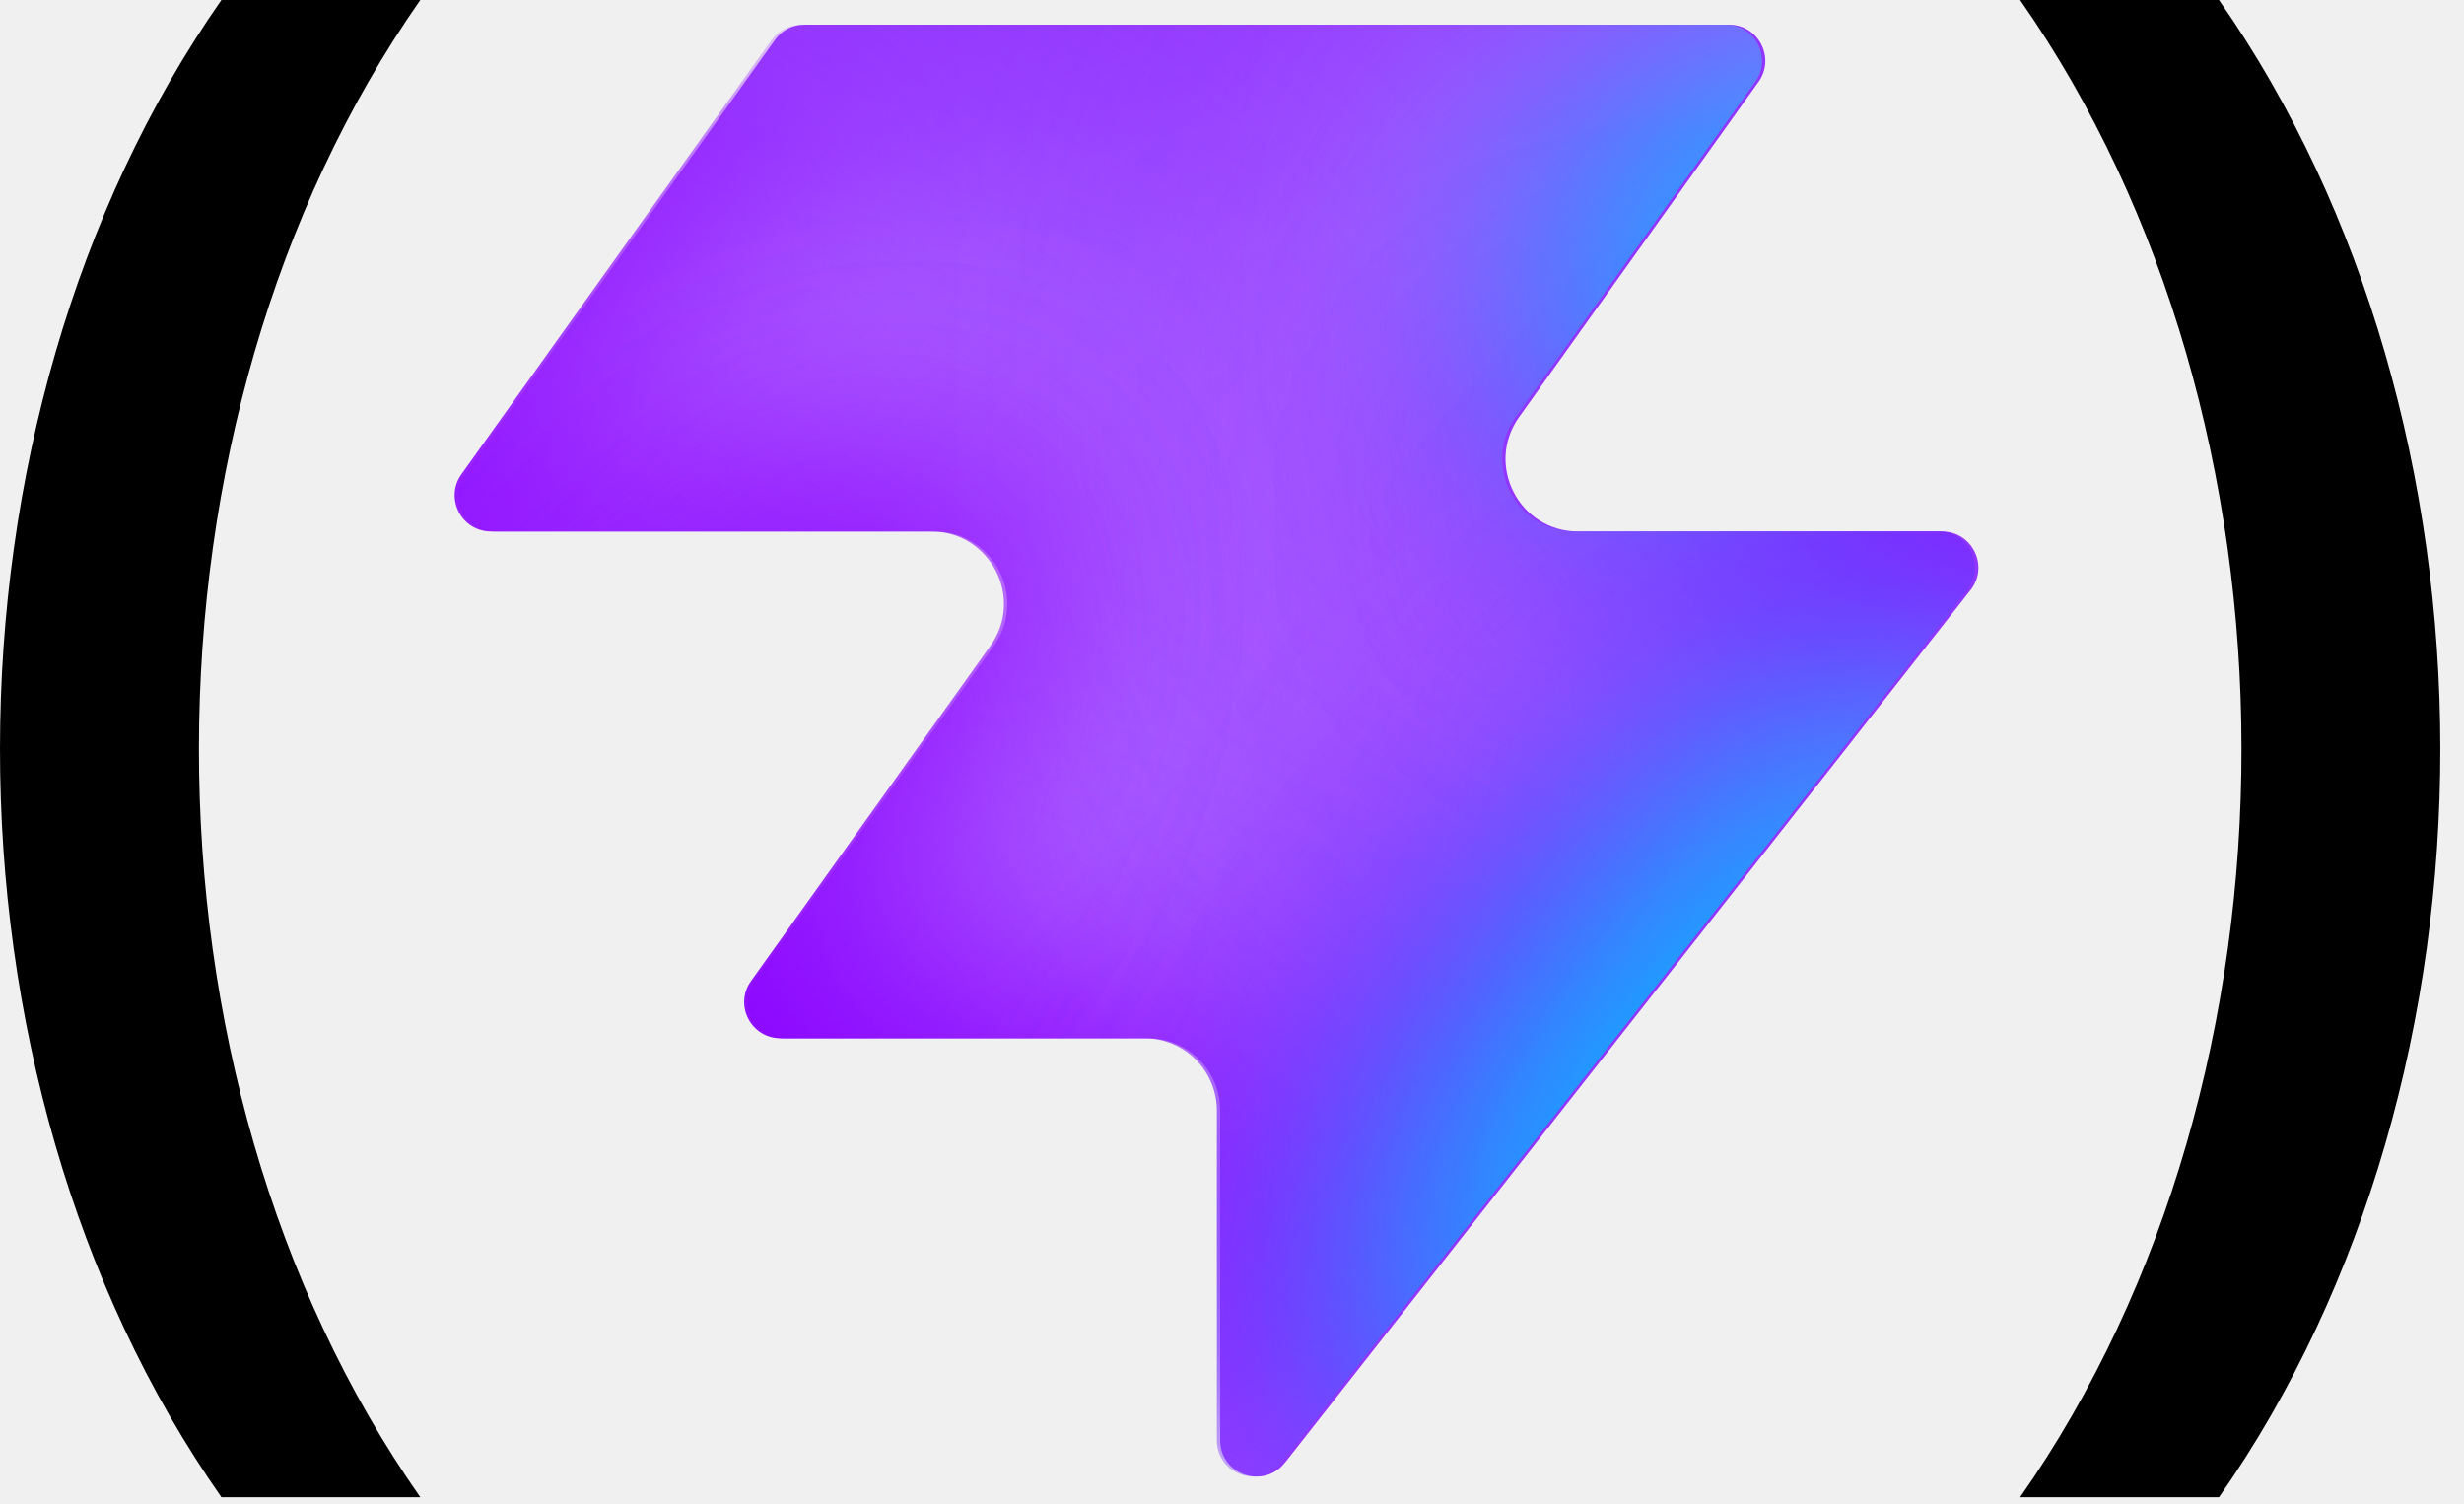
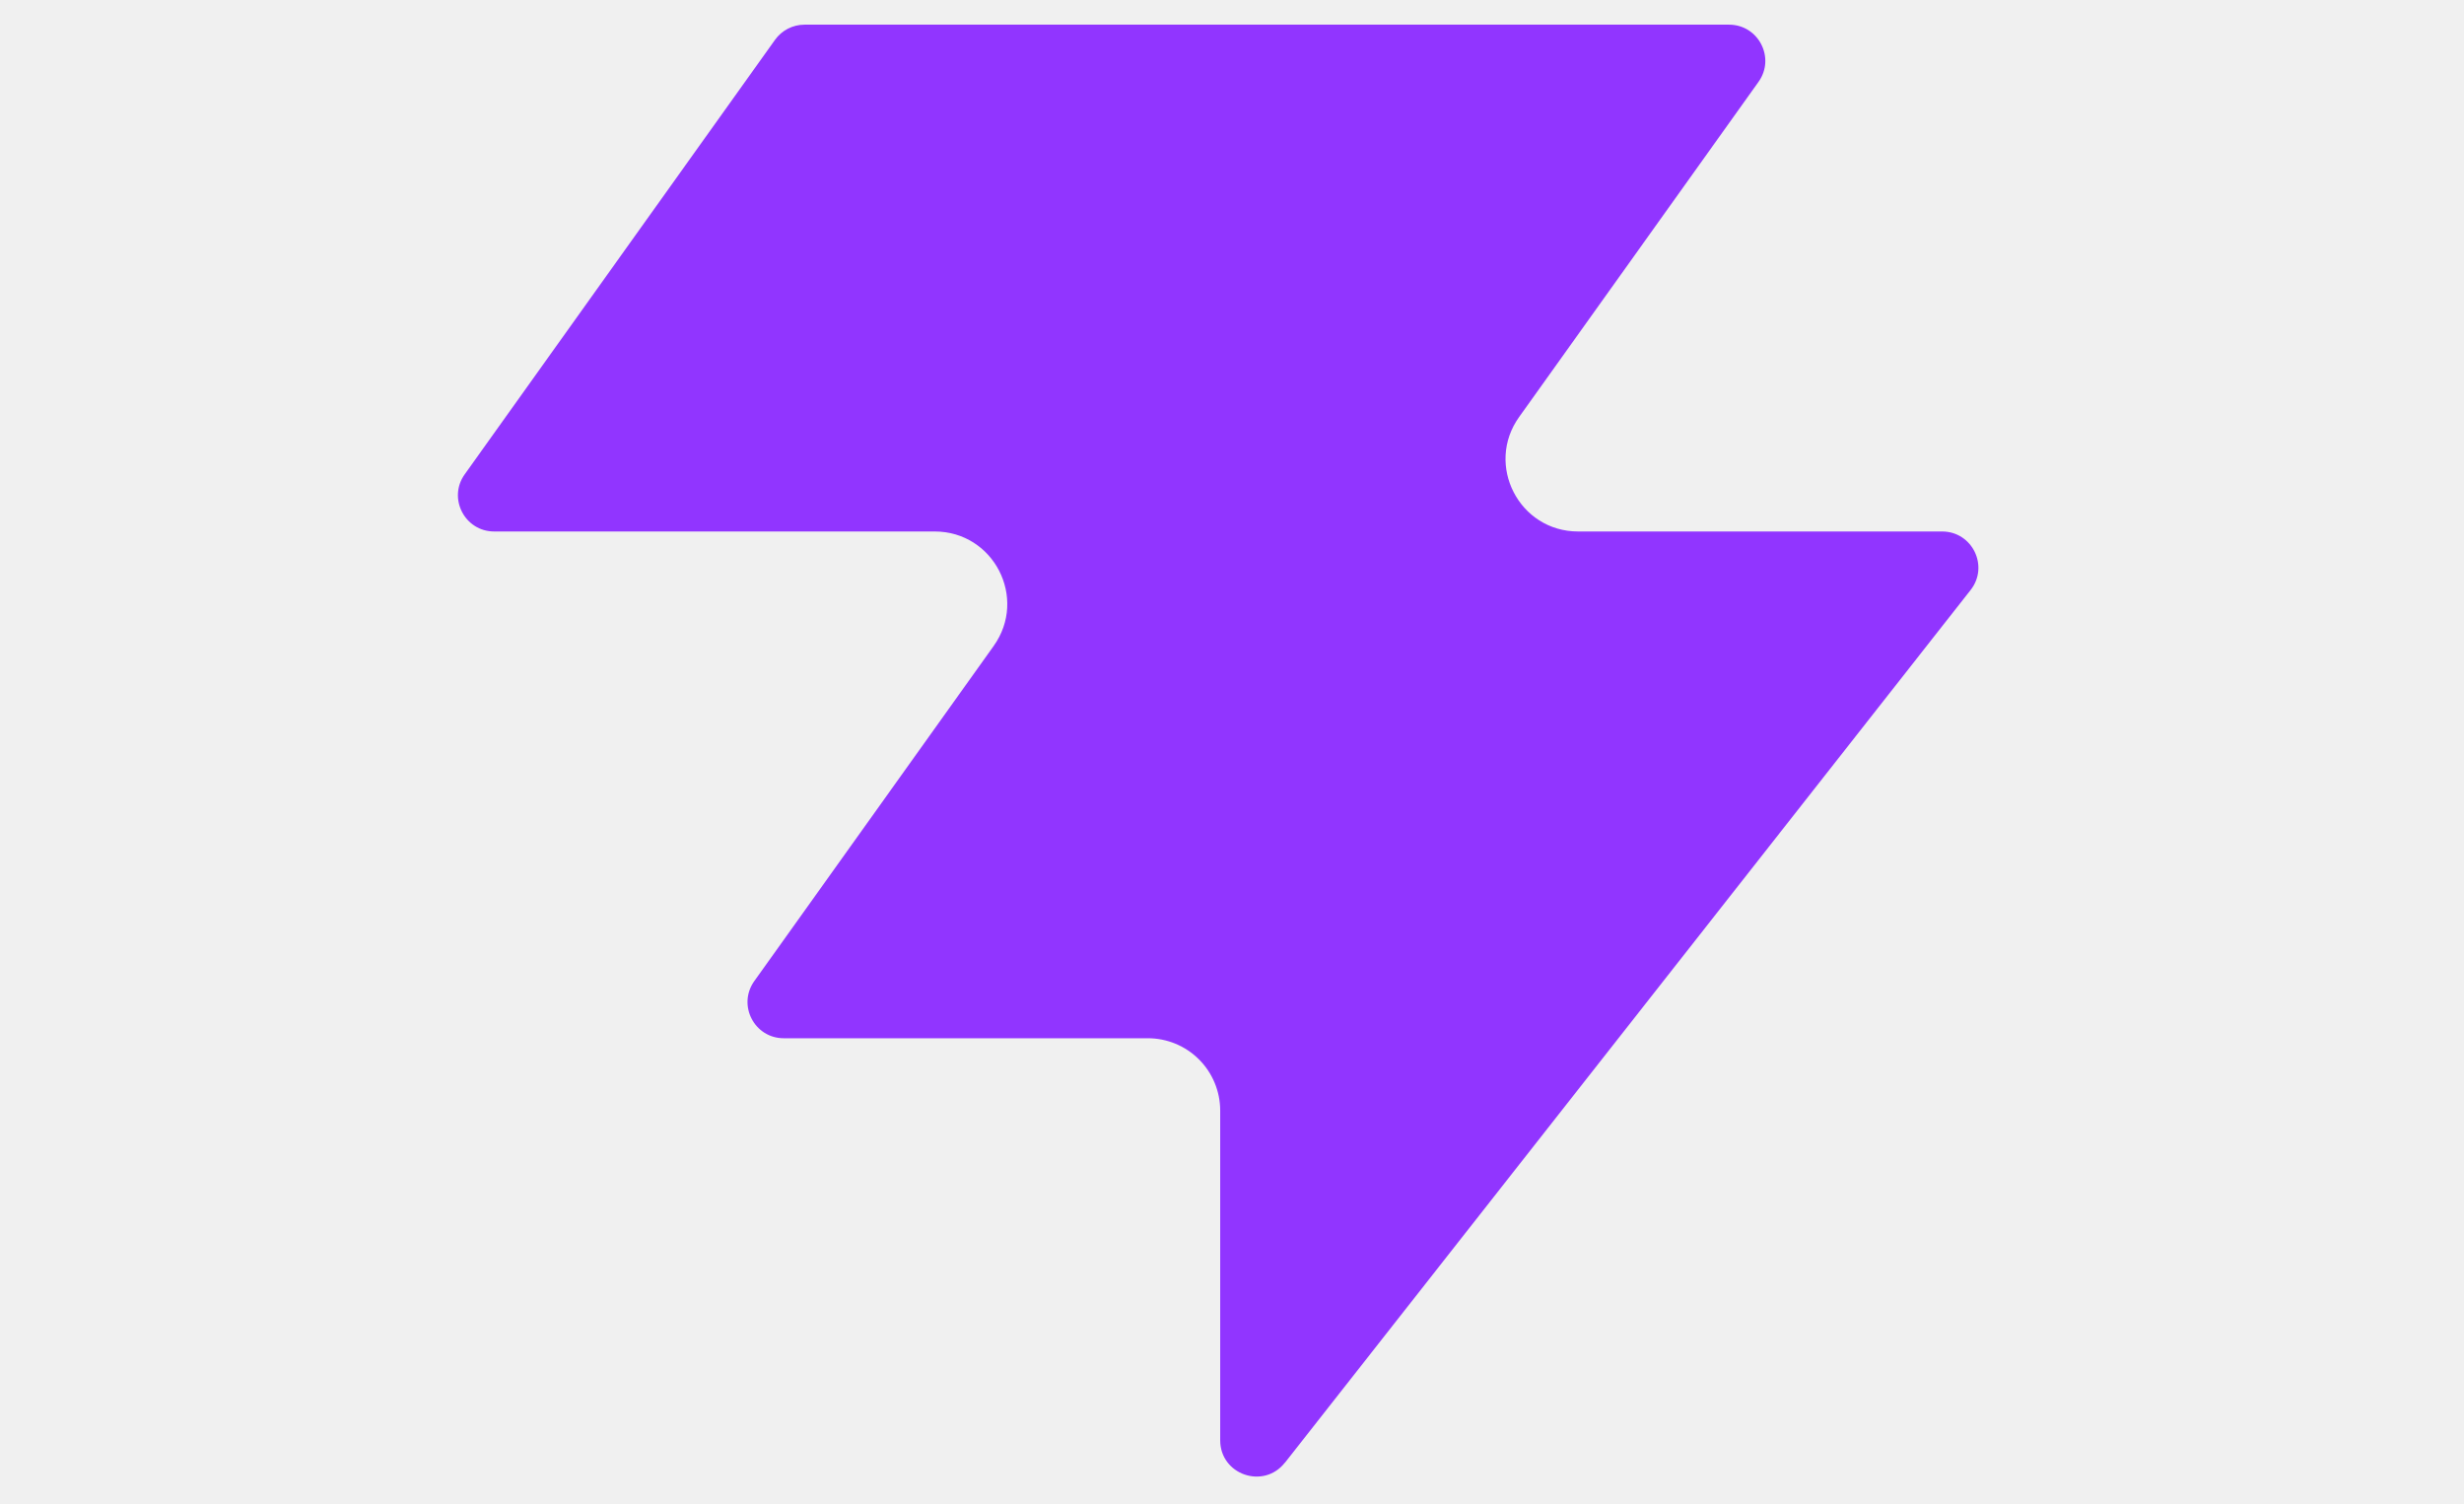
<svg xmlns="http://www.w3.org/2000/svg" width="77" height="47" fill="none" aria-labelledby="vite-logo-title" viewBox="0 0 77 47">
-   <style>.parenthesis{fill:#000}@media (prefers-color-scheme:dark){.parenthesis{fill:#fff}}</style>
  <path fill="#9135ff" d="M40.151 45.71c-.663.844-2.02.374-2.02-.699V34.708a2.26 2.26 0 0 0-2.262-2.262H24.493c-.92 0-1.457-1.04-.92-1.788l7.479-10.471c1.07-1.498 0-3.578-1.842-3.578H15.443c-.92 0-1.456-1.04-.92-1.788l9.696-13.576c.213-.297.556-.474.92-.474h28.894c.92 0 1.456 1.04.92 1.788l-7.48 10.472c-1.07 1.497 0 3.578 1.842 3.578h11.376c.944 0 1.474 1.087.89 1.83L40.153 45.712z" />
-   <mask id="a" width="48" height="47" x="14" y="0" maskUnits="userSpaceOnUse" style="mask-type:alpha">
-     <path fill="#000" d="M40.047 45.71c-.663.843-2.02.374-2.02-.699V34.708a2.26 2.26 0 0 0-2.262-2.262H24.389c-.92 0-1.457-1.04-.92-1.788l7.479-10.472c1.07-1.497 0-3.578-1.842-3.578H15.34c-.92 0-1.456-1.04-.92-1.788l9.696-13.575c.213-.297.556-.474.92-.474H53.93c.92 0 1.456 1.04.92 1.788L47.37 13.03c-1.07 1.498 0 3.578 1.842 3.578h11.376c.944 0 1.474 1.088.89 1.831L40.049 45.712z" />
-   </mask>
-   <g mask="url(#a)">
-     <g filter="url(#b)">
-       <ellipse cx="5.508" cy="14.704" fill="#eee6ff" rx="5.508" ry="14.704" transform="rotate(269.814 20.96 11.29)scale(-1 1)" />
-     </g>
-     <g filter="url(#c)">
-       <ellipse cx="10.399" cy="29.851" fill="#eee6ff" rx="10.399" ry="29.851" transform="rotate(89.814 -16.902 -8.275)scale(1 -1)" />
-     </g>
-     <g filter="url(#d)">
-       <ellipse cx="5.508" cy="30.487" fill="#8900ff" rx="5.508" ry="30.487" transform="rotate(89.814 -19.197 -7.127)scale(1 -1)" />
-     </g>
-     <g filter="url(#e)">
-       <ellipse cx="5.508" cy="30.599" fill="#8900ff" rx="5.508" ry="30.599" transform="rotate(89.814 -25.928 4.177)scale(1 -1)" />
-     </g>
-     <g filter="url(#f)">
-       <ellipse cx="5.508" cy="30.599" fill="#8900ff" rx="5.508" ry="30.599" transform="rotate(89.814 -25.738 5.52)scale(1 -1)" />
-     </g>
-     <g filter="url(#g)">
-       <ellipse cx="14.072" cy="22.078" fill="#eee6ff" rx="14.072" ry="22.078" transform="rotate(93.35 31.245 55.578)scale(-1 1)" />
-     </g>
-     <g filter="url(#h)">
-       <ellipse cx="3.47" cy="21.501" fill="#8900ff" rx="3.47" ry="21.501" transform="rotate(89.009 35.419 55.202)scale(-1 1)" />
-     </g>
-     <g filter="url(#i)">
-       <ellipse cx="3.47" cy="21.501" fill="#8900ff" rx="3.47" ry="21.501" transform="rotate(89.009 35.419 55.202)scale(-1 1)" />
-     </g>
-     <g filter="url(#j)">
-       <ellipse cx="14.592" cy="9.743" fill="#8900ff" rx="4.407" ry="29.108" transform="rotate(39.51 14.592 9.743)" />
-     </g>
-     <g filter="url(#k)">
-       <ellipse cx="61.728" cy="-5.321" fill="#8900ff" rx="4.407" ry="29.108" transform="rotate(37.892 61.728 -5.32)" />
-     </g>
-     <g filter="url(#l)">
-       <ellipse cx="55.618" cy="7.104" fill="#00c2ff" rx="5.971" ry="9.665" transform="rotate(37.892 55.618 7.104)" />
-     </g>
-     <g filter="url(#m)">
-       <ellipse cx="12.326" cy="39.103" fill="#8900ff" rx="4.407" ry="29.108" transform="rotate(37.892 12.326 39.103)" />
-     </g>
-     <g filter="url(#n)">
-       <ellipse cx="12.326" cy="39.103" fill="#8900ff" rx="4.407" ry="29.108" transform="rotate(37.892 12.326 39.103)" />
-     </g>
-     <g filter="url(#o)">
-       <ellipse cx="49.857" cy="30.678" fill="#8900ff" rx="4.407" ry="29.108" transform="rotate(37.892 49.857 30.678)" />
-     </g>
-     <g filter="url(#p)">
-       <ellipse cx="52.623" cy="33.171" fill="#00c2ff" rx="5.971" ry="15.297" transform="rotate(37.892 52.623 33.17)" />
-     </g>
-   </g>
-   <path d="M6.919 0c-9.198 13.166-9.252 33.575 0 46.789h6.215c-9.25-13.214-9.196-33.623 0-46.789zm62.424 0h-6.215c9.198 13.166 9.252 33.575 0 46.789h6.215c9.25-13.214 9.196-33.623 0-46.789" class="parenthesis" />
-   <defs>
-     <filter id="b" width="60.045" height="41.654" x="-5.564" y="16.92" color-interpolation-filters="sRGB" filterUnits="userSpaceOnUse">
-       <feFlood flood-opacity="0" result="BackgroundImageFix" />
-       <feBlend in="SourceGraphic" in2="BackgroundImageFix" result="shape" />
-       <feGaussianBlur result="effect1_foregroundBlur_2002_17286" stdDeviation="7.659" />
-     </filter>
-     <filter id="c" width="90.34" height="51.437" x="-40.407" y="-6.762" color-interpolation-filters="sRGB" filterUnits="userSpaceOnUse">
-       <feFlood flood-opacity="0" result="BackgroundImageFix" />
-       <feBlend in="SourceGraphic" in2="BackgroundImageFix" result="shape" />
-       <feGaussianBlur result="effect1_foregroundBlur_2002_17286" stdDeviation="7.659" />
-     </filter>
-     <filter id="d" width="79.355" height="29.4" x="-35.435" y="2.801" color-interpolation-filters="sRGB" filterUnits="userSpaceOnUse">
-       <feFlood flood-opacity="0" result="BackgroundImageFix" />
-       <feBlend in="SourceGraphic" in2="BackgroundImageFix" result="shape" />
-       <feGaussianBlur result="effect1_foregroundBlur_2002_17286" stdDeviation="4.596" />
-     </filter>
-     <filter id="e" width="79.579" height="29.4" x="-30.84" y="20.8" color-interpolation-filters="sRGB" filterUnits="userSpaceOnUse">
-       <feFlood flood-opacity="0" result="BackgroundImageFix" />
-       <feBlend in="SourceGraphic" in2="BackgroundImageFix" result="shape" />
-       <feGaussianBlur result="effect1_foregroundBlur_2002_17286" stdDeviation="4.596" />
-     </filter>
-     <filter id="f" width="79.579" height="29.4" x="-29.307" y="21.949" color-interpolation-filters="sRGB" filterUnits="userSpaceOnUse">
-       <feFlood flood-opacity="0" result="BackgroundImageFix" />
-       <feBlend in="SourceGraphic" in2="BackgroundImageFix" result="shape" />
-       <feGaussianBlur result="effect1_foregroundBlur_2002_17286" stdDeviation="4.596" />
-     </filter>
-     <filter id="g" width="74.749" height="58.852" x="29.961" y="-17.13" color-interpolation-filters="sRGB" filterUnits="userSpaceOnUse">
-       <feFlood flood-opacity="0" result="BackgroundImageFix" />
-       <feBlend in="SourceGraphic" in2="BackgroundImageFix" result="shape" />
-       <feGaussianBlur result="effect1_foregroundBlur_2002_17286" stdDeviation="7.659" />
-     </filter>
-     <filter id="h" width="61.377" height="25.362" x="37.754" y="3.055" color-interpolation-filters="sRGB" filterUnits="userSpaceOnUse">
-       <feFlood flood-opacity="0" result="BackgroundImageFix" />
-       <feBlend in="SourceGraphic" in2="BackgroundImageFix" result="shape" />
-       <feGaussianBlur result="effect1_foregroundBlur_2002_17286" stdDeviation="4.596" />
-     </filter>
-     <filter id="i" width="61.377" height="25.362" x="37.754" y="3.055" color-interpolation-filters="sRGB" filterUnits="userSpaceOnUse">
-       <feFlood flood-opacity="0" result="BackgroundImageFix" />
-       <feBlend in="SourceGraphic" in2="BackgroundImageFix" result="shape" />
-       <feGaussianBlur result="effect1_foregroundBlur_2002_17286" stdDeviation="4.596" />
-     </filter>
-     <filter id="j" width="56.045" height="63.649" x="-13.43" y="-22.082" color-interpolation-filters="sRGB" filterUnits="userSpaceOnUse">
-       <feFlood flood-opacity="0" result="BackgroundImageFix" />
-       <feBlend in="SourceGraphic" in2="BackgroundImageFix" result="shape" />
-       <feGaussianBlur result="effect1_foregroundBlur_2002_17286" stdDeviation="4.596" />
-     </filter>
-     <filter id="k" width="54.814" height="64.646" x="34.321" y="-37.644" color-interpolation-filters="sRGB" filterUnits="userSpaceOnUse">
-       <feFlood flood-opacity="0" result="BackgroundImageFix" />
-       <feBlend in="SourceGraphic" in2="BackgroundImageFix" result="shape" />
-       <feGaussianBlur result="effect1_foregroundBlur_2002_17286" stdDeviation="4.596" />
-     </filter>
-     <filter id="l" width="33.541" height="35.313" x="38.847" y="-10.552" color-interpolation-filters="sRGB" filterUnits="userSpaceOnUse">
-       <feFlood flood-opacity="0" result="BackgroundImageFix" />
-       <feBlend in="SourceGraphic" in2="BackgroundImageFix" result="shape" />
-       <feGaussianBlur result="effect1_foregroundBlur_2002_17286" stdDeviation="4.596" />
-     </filter>
-     <filter id="m" width="54.814" height="64.646" x="-15.081" y="6.78" color-interpolation-filters="sRGB" filterUnits="userSpaceOnUse">
-       <feFlood flood-opacity="0" result="BackgroundImageFix" />
-       <feBlend in="SourceGraphic" in2="BackgroundImageFix" result="shape" />
-       <feGaussianBlur result="effect1_foregroundBlur_2002_17286" stdDeviation="4.596" />
-     </filter>
-     <filter id="n" width="54.814" height="64.646" x="-15.081" y="6.78" color-interpolation-filters="sRGB" filterUnits="userSpaceOnUse">
-       <feFlood flood-opacity="0" result="BackgroundImageFix" />
-       <feBlend in="SourceGraphic" in2="BackgroundImageFix" result="shape" />
-       <feGaussianBlur result="effect1_foregroundBlur_2002_17286" stdDeviation="4.596" />
-     </filter>
-     <filter id="o" width="54.814" height="64.646" x="22.45" y="-1.645" color-interpolation-filters="sRGB" filterUnits="userSpaceOnUse">
-       <feFlood flood-opacity="0" result="BackgroundImageFix" />
-       <feBlend in="SourceGraphic" in2="BackgroundImageFix" result="shape" />
-       <feGaussianBlur result="effect1_foregroundBlur_2002_17286" stdDeviation="4.596" />
-     </filter>
-     <filter id="p" width="39.409" height="43.623" x="32.919" y="11.36" color-interpolation-filters="sRGB" filterUnits="userSpaceOnUse">
-       <feFlood flood-opacity="0" result="BackgroundImageFix" />
-       <feBlend in="SourceGraphic" in2="BackgroundImageFix" result="shape" />
-       <feGaussianBlur result="effect1_foregroundBlur_2002_17286" stdDeviation="4.596" />
-     </filter>
-   </defs>
</svg>
